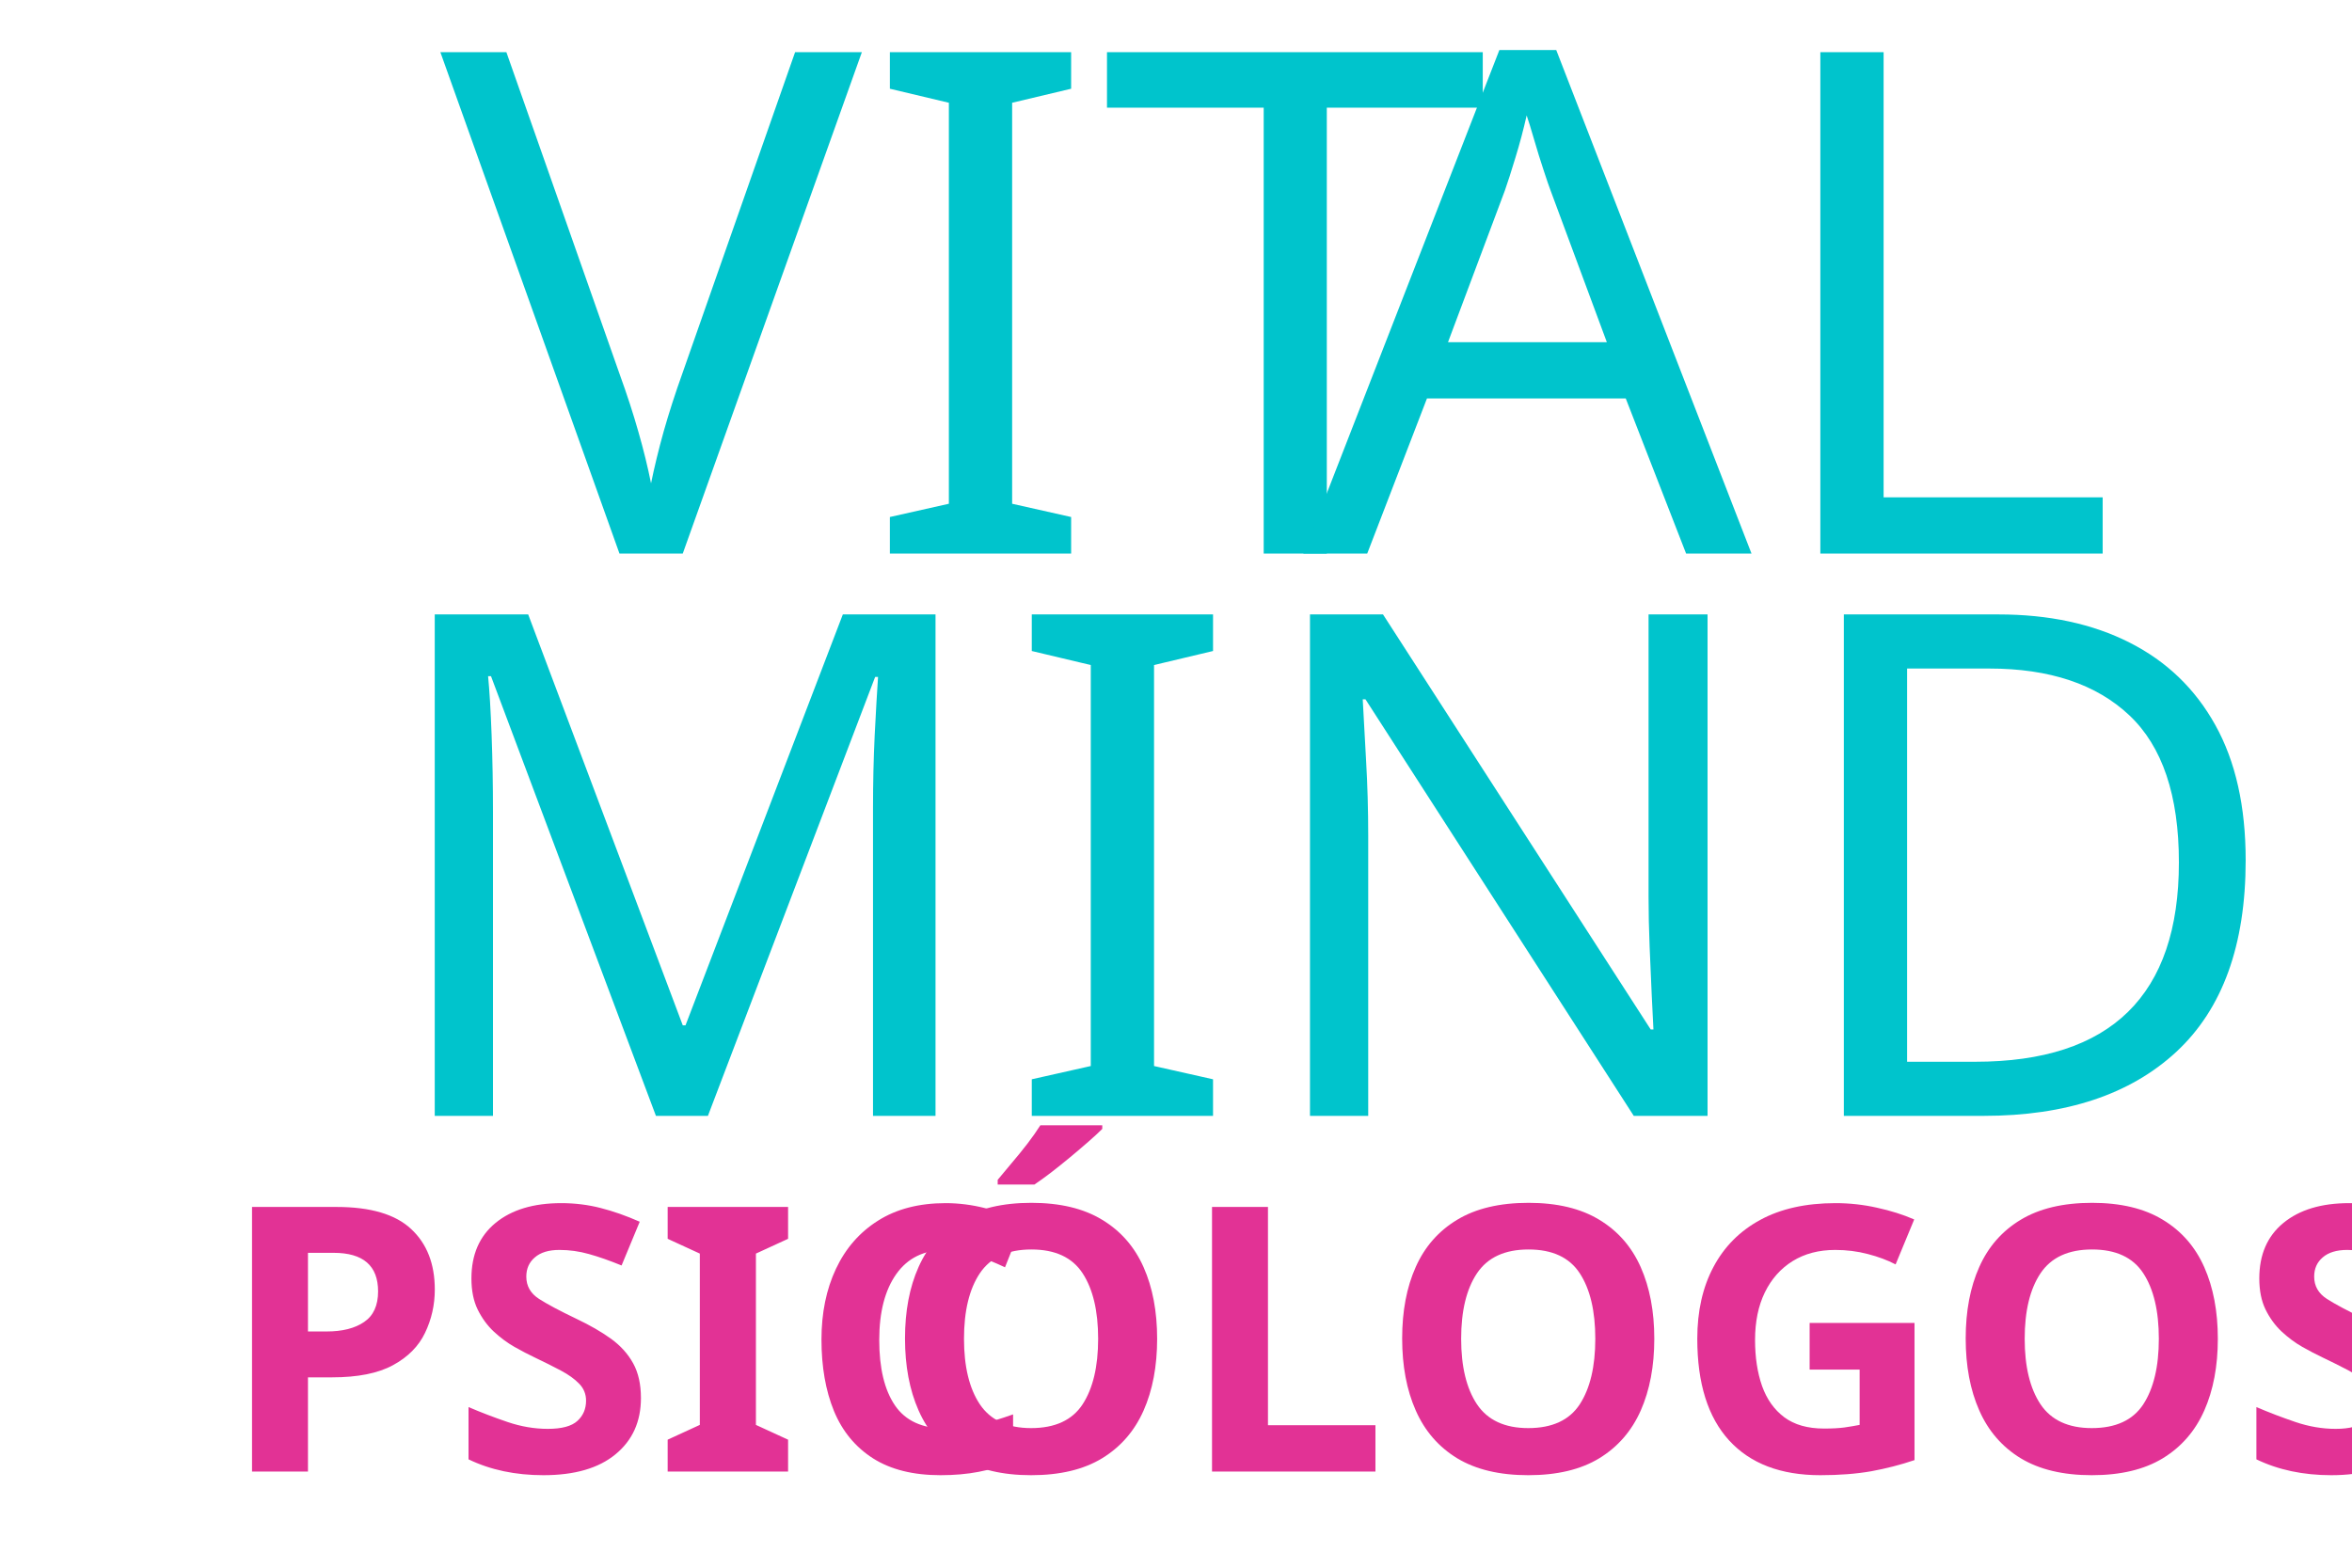
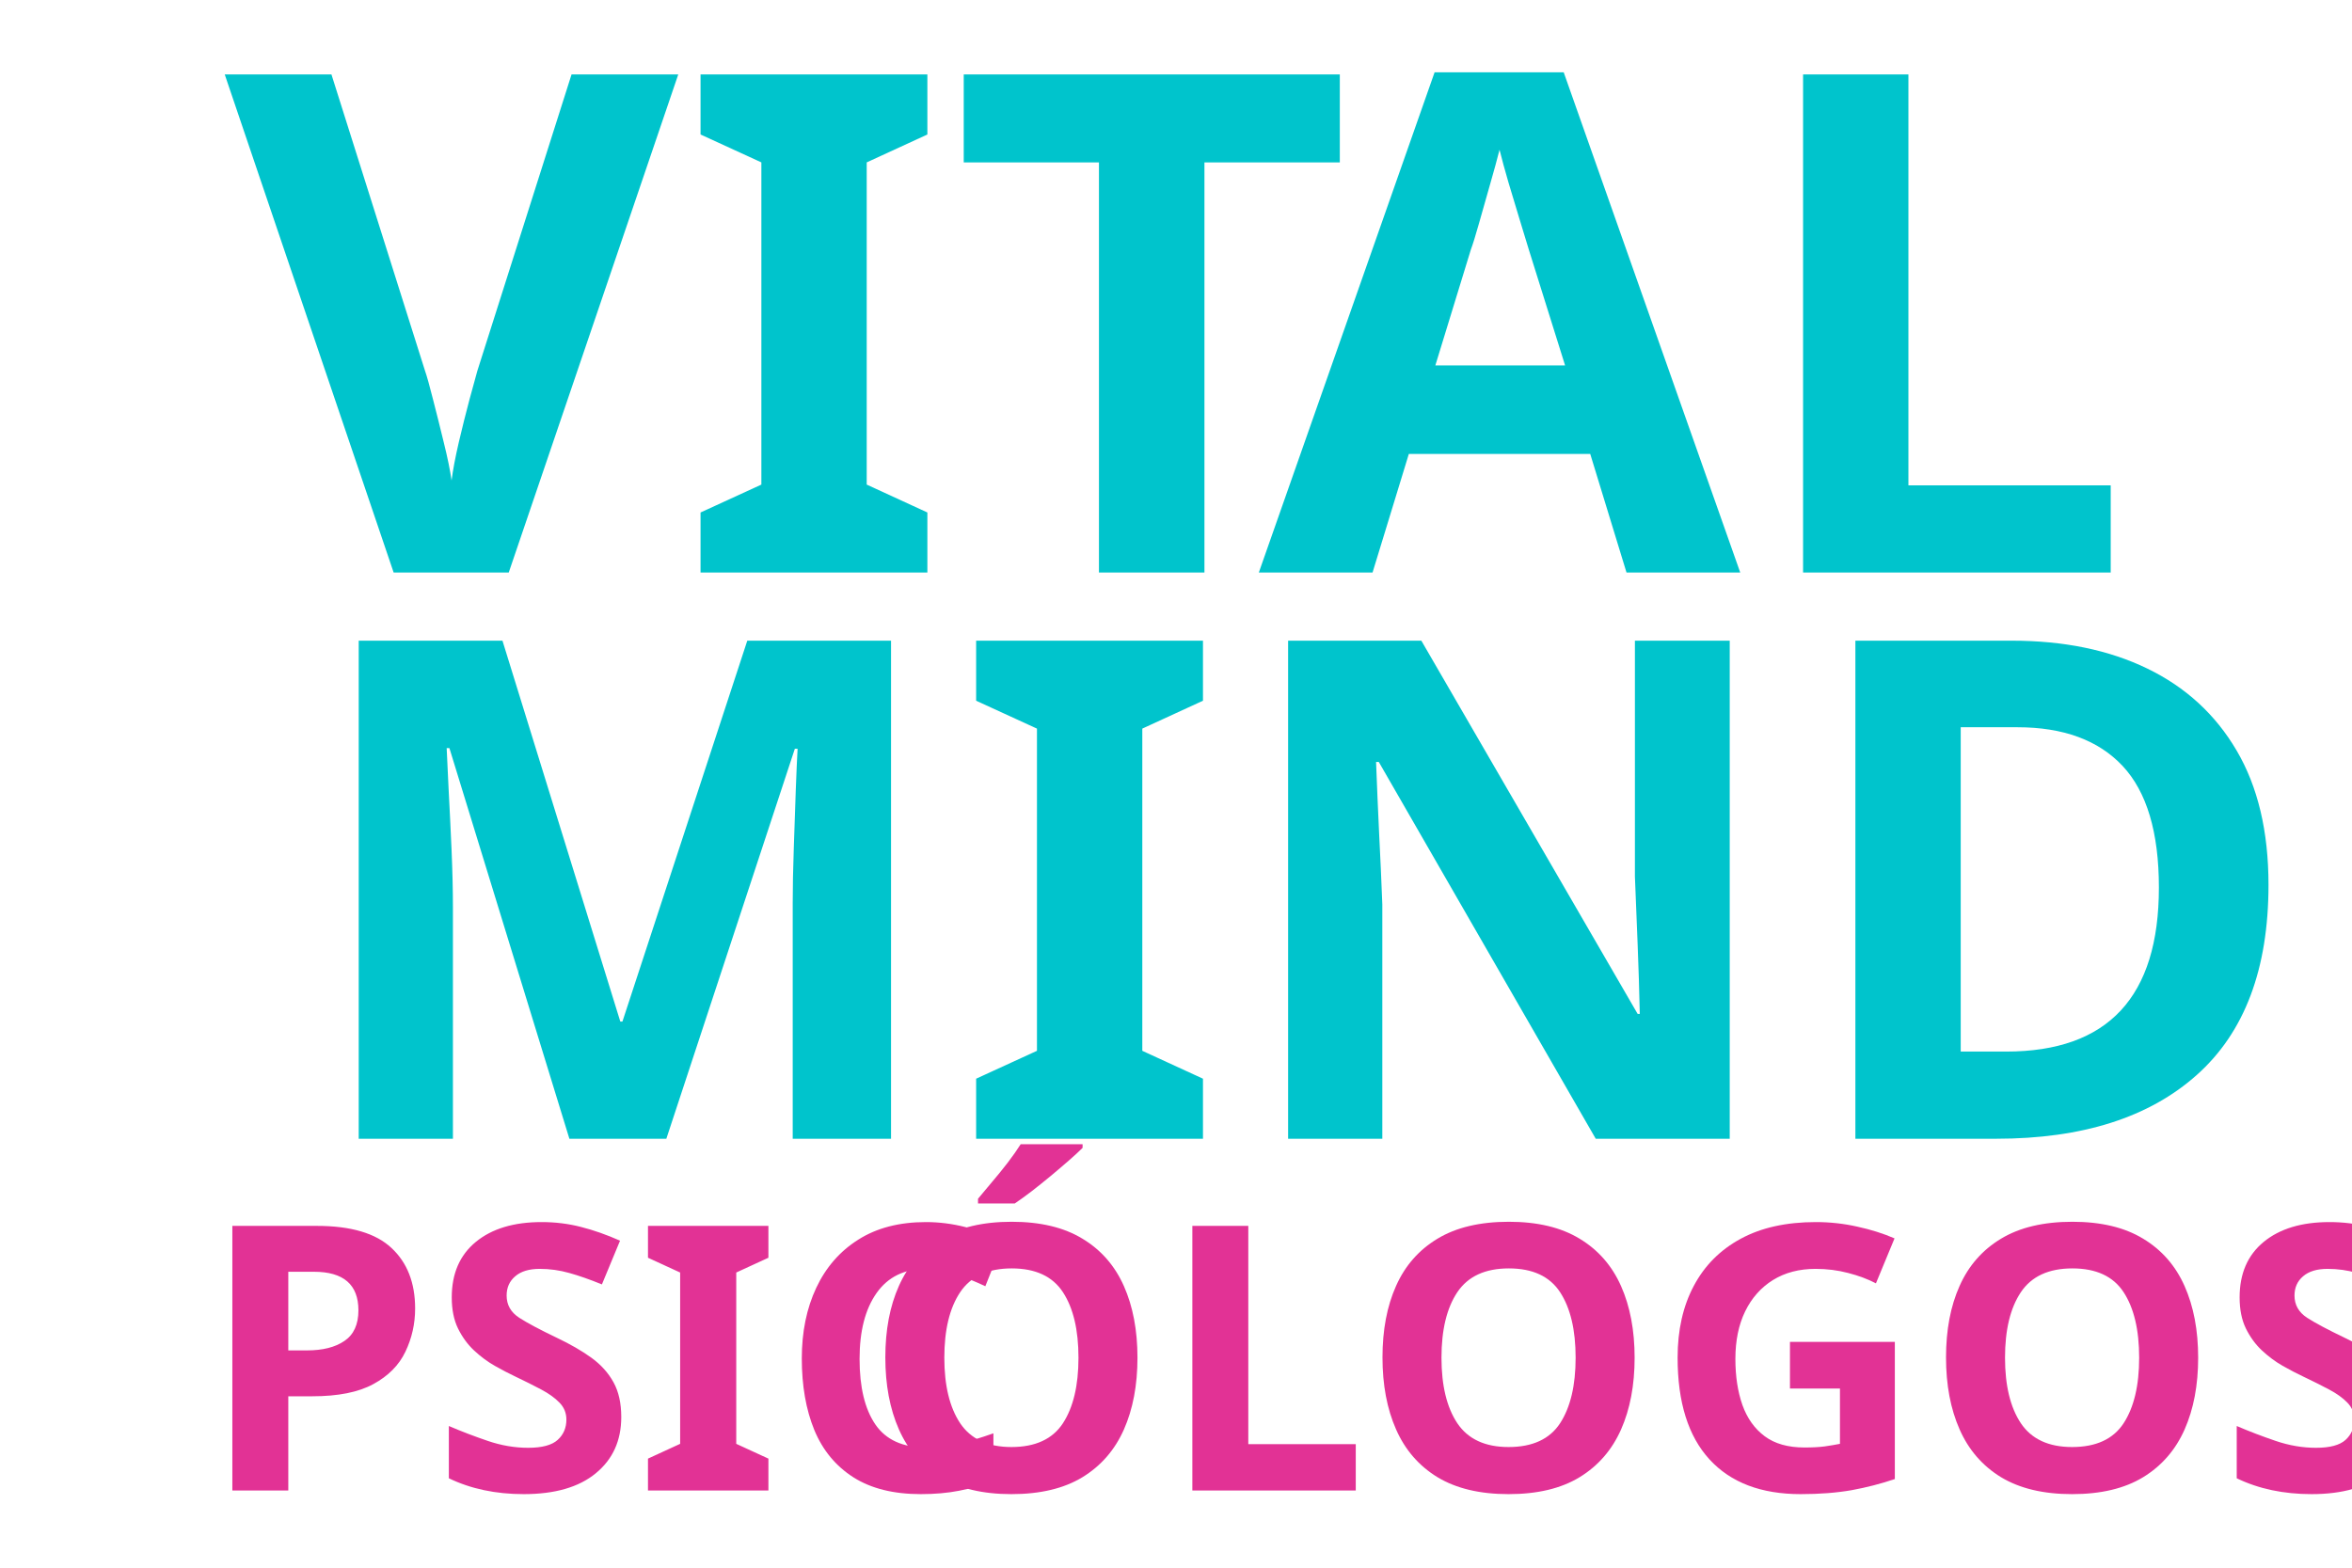
<svg xmlns="http://www.w3.org/2000/svg" width="100%" height="100%" viewBox="0 0 300 200" version="1.1" xml:space="preserve" style="fill-rule:evenodd;clip-rule:evenodd;stroke-linejoin:round;stroke-miterlimit:2;">
-   <g transform="matrix(1.24442,0,0,1.24442,-32.1038,-10.3903)">
-     <g transform="matrix(1,0,0,1,-23.6862,25.4586)">
-       <text x="94.62px" y="39.644px" style="font-family:'Calibri', sans-serif;font-size:72px;fill:rgb(0,196,204);">VIT<tspan x="183.073px 224.733px " y="39.644px 39.644px ">AL</tspan>
+   <g transform="matrix(1.24442,0,0,1.24442,-29.5945,-7.9746)">
+     <g transform="matrix(1,0,0,1,-27.3312,25.4586)">
+       <text x="74.148px" y="39.644px" style="font-family:'ArialMT-Bold', 'Arial MT', sans-serif;font-weight:700;font-size:71.519px;fill:rgb(0,196,204);">VIT<tspan x="180.139px 231.776px " y="39.644px 39.644px ">AL</tspan>
      </text>
    </g>
-     <g transform="matrix(1,0,0,1,-20.821,83.1019)">
-       <text x="84.196px" y="39.644px" style="font-family:'Calibri', sans-serif;font-size:72px;fill:rgb(0,196,204);">MIND</text>
+     <g transform="matrix(1,0,0,1,-23.9548,83.5069)">
+       <text x="78.067px" y="39.644px" style="font-family:'ArialMT-Bold', 'Arial MT', sans-serif;font-weight:700;font-size:71.519px;fill:rgb(0,196,204);">MIND</text>
    </g>
-     <g transform="matrix(1,0,0,1,32.4505,3.66667)">
+     <g transform="matrix(1,0,0,1,28.4176,3.66667)">
      <text x="15.756px" y="155.545px" style="font-family:'Calibri-Bold', 'Calibri', sans-serif;font-weight:700;font-size:38px;fill:rgb(226,50,149);">PSIC<tspan x="83.907px 109.606px 125.006px 150.704px " y="155.545px 155.545px 155.545px 155.545px ">ÓLOG</tspan>OS</text>
    </g>
  </g>
</svg>
